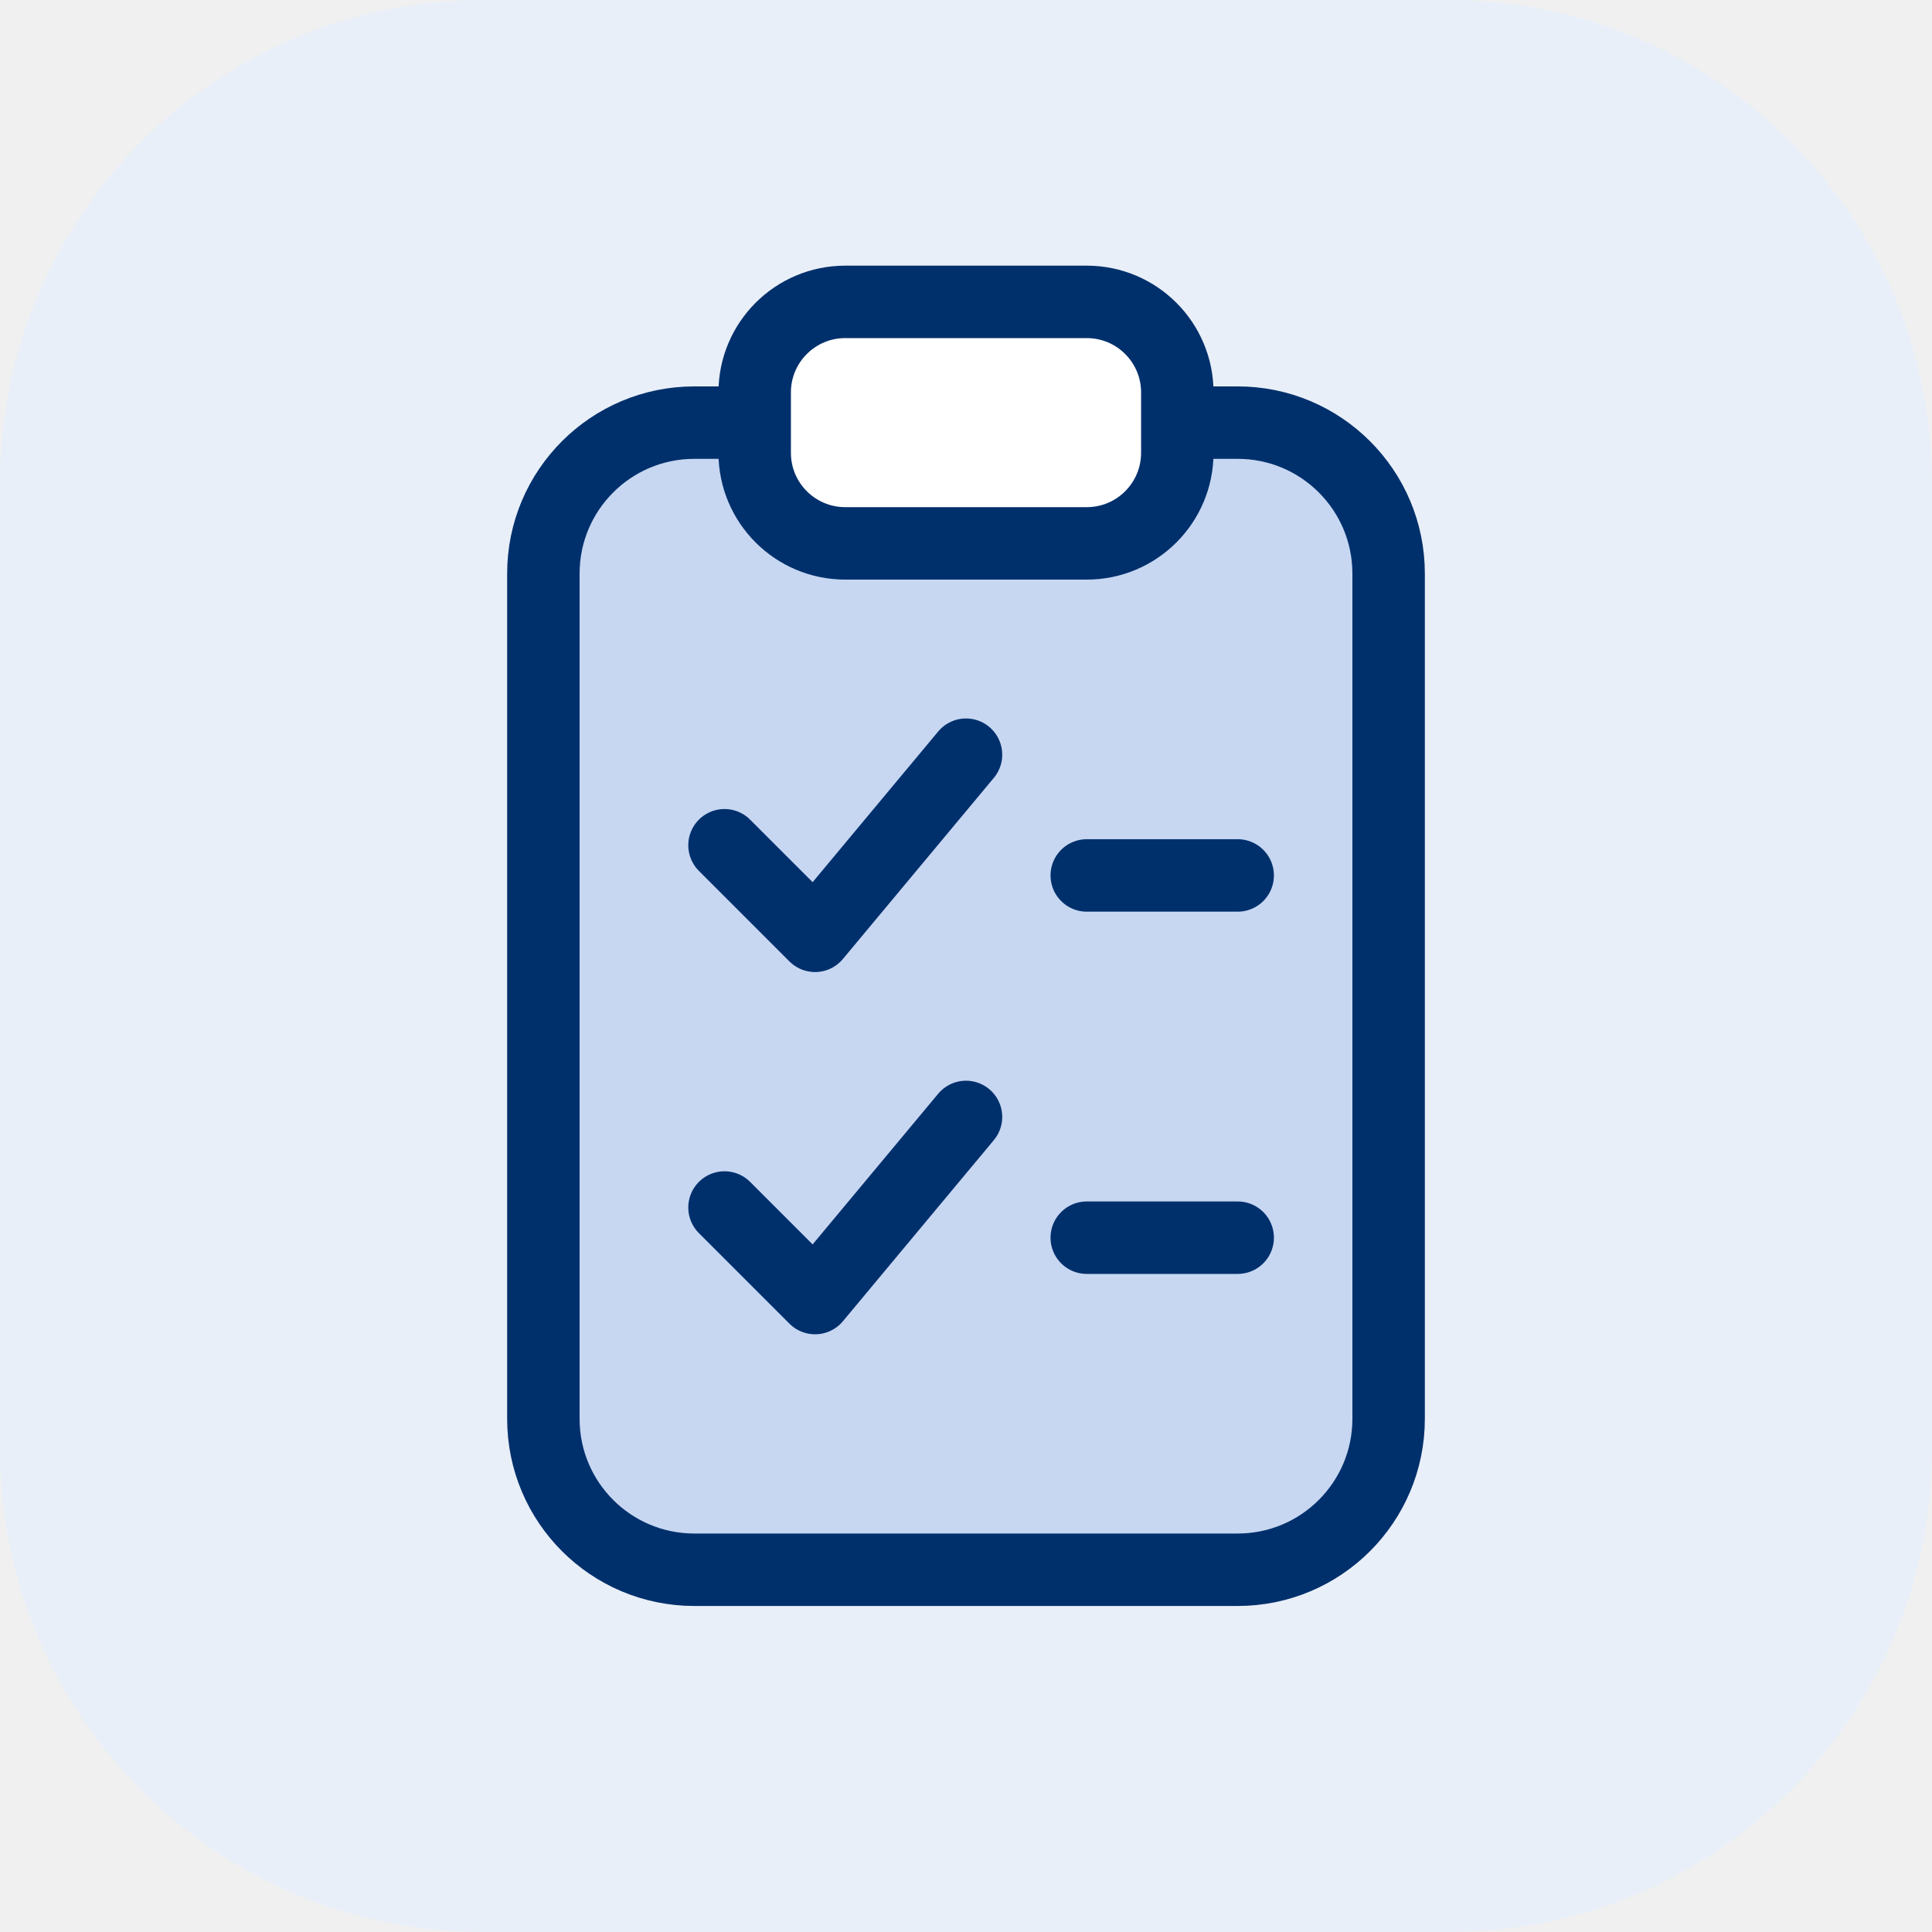
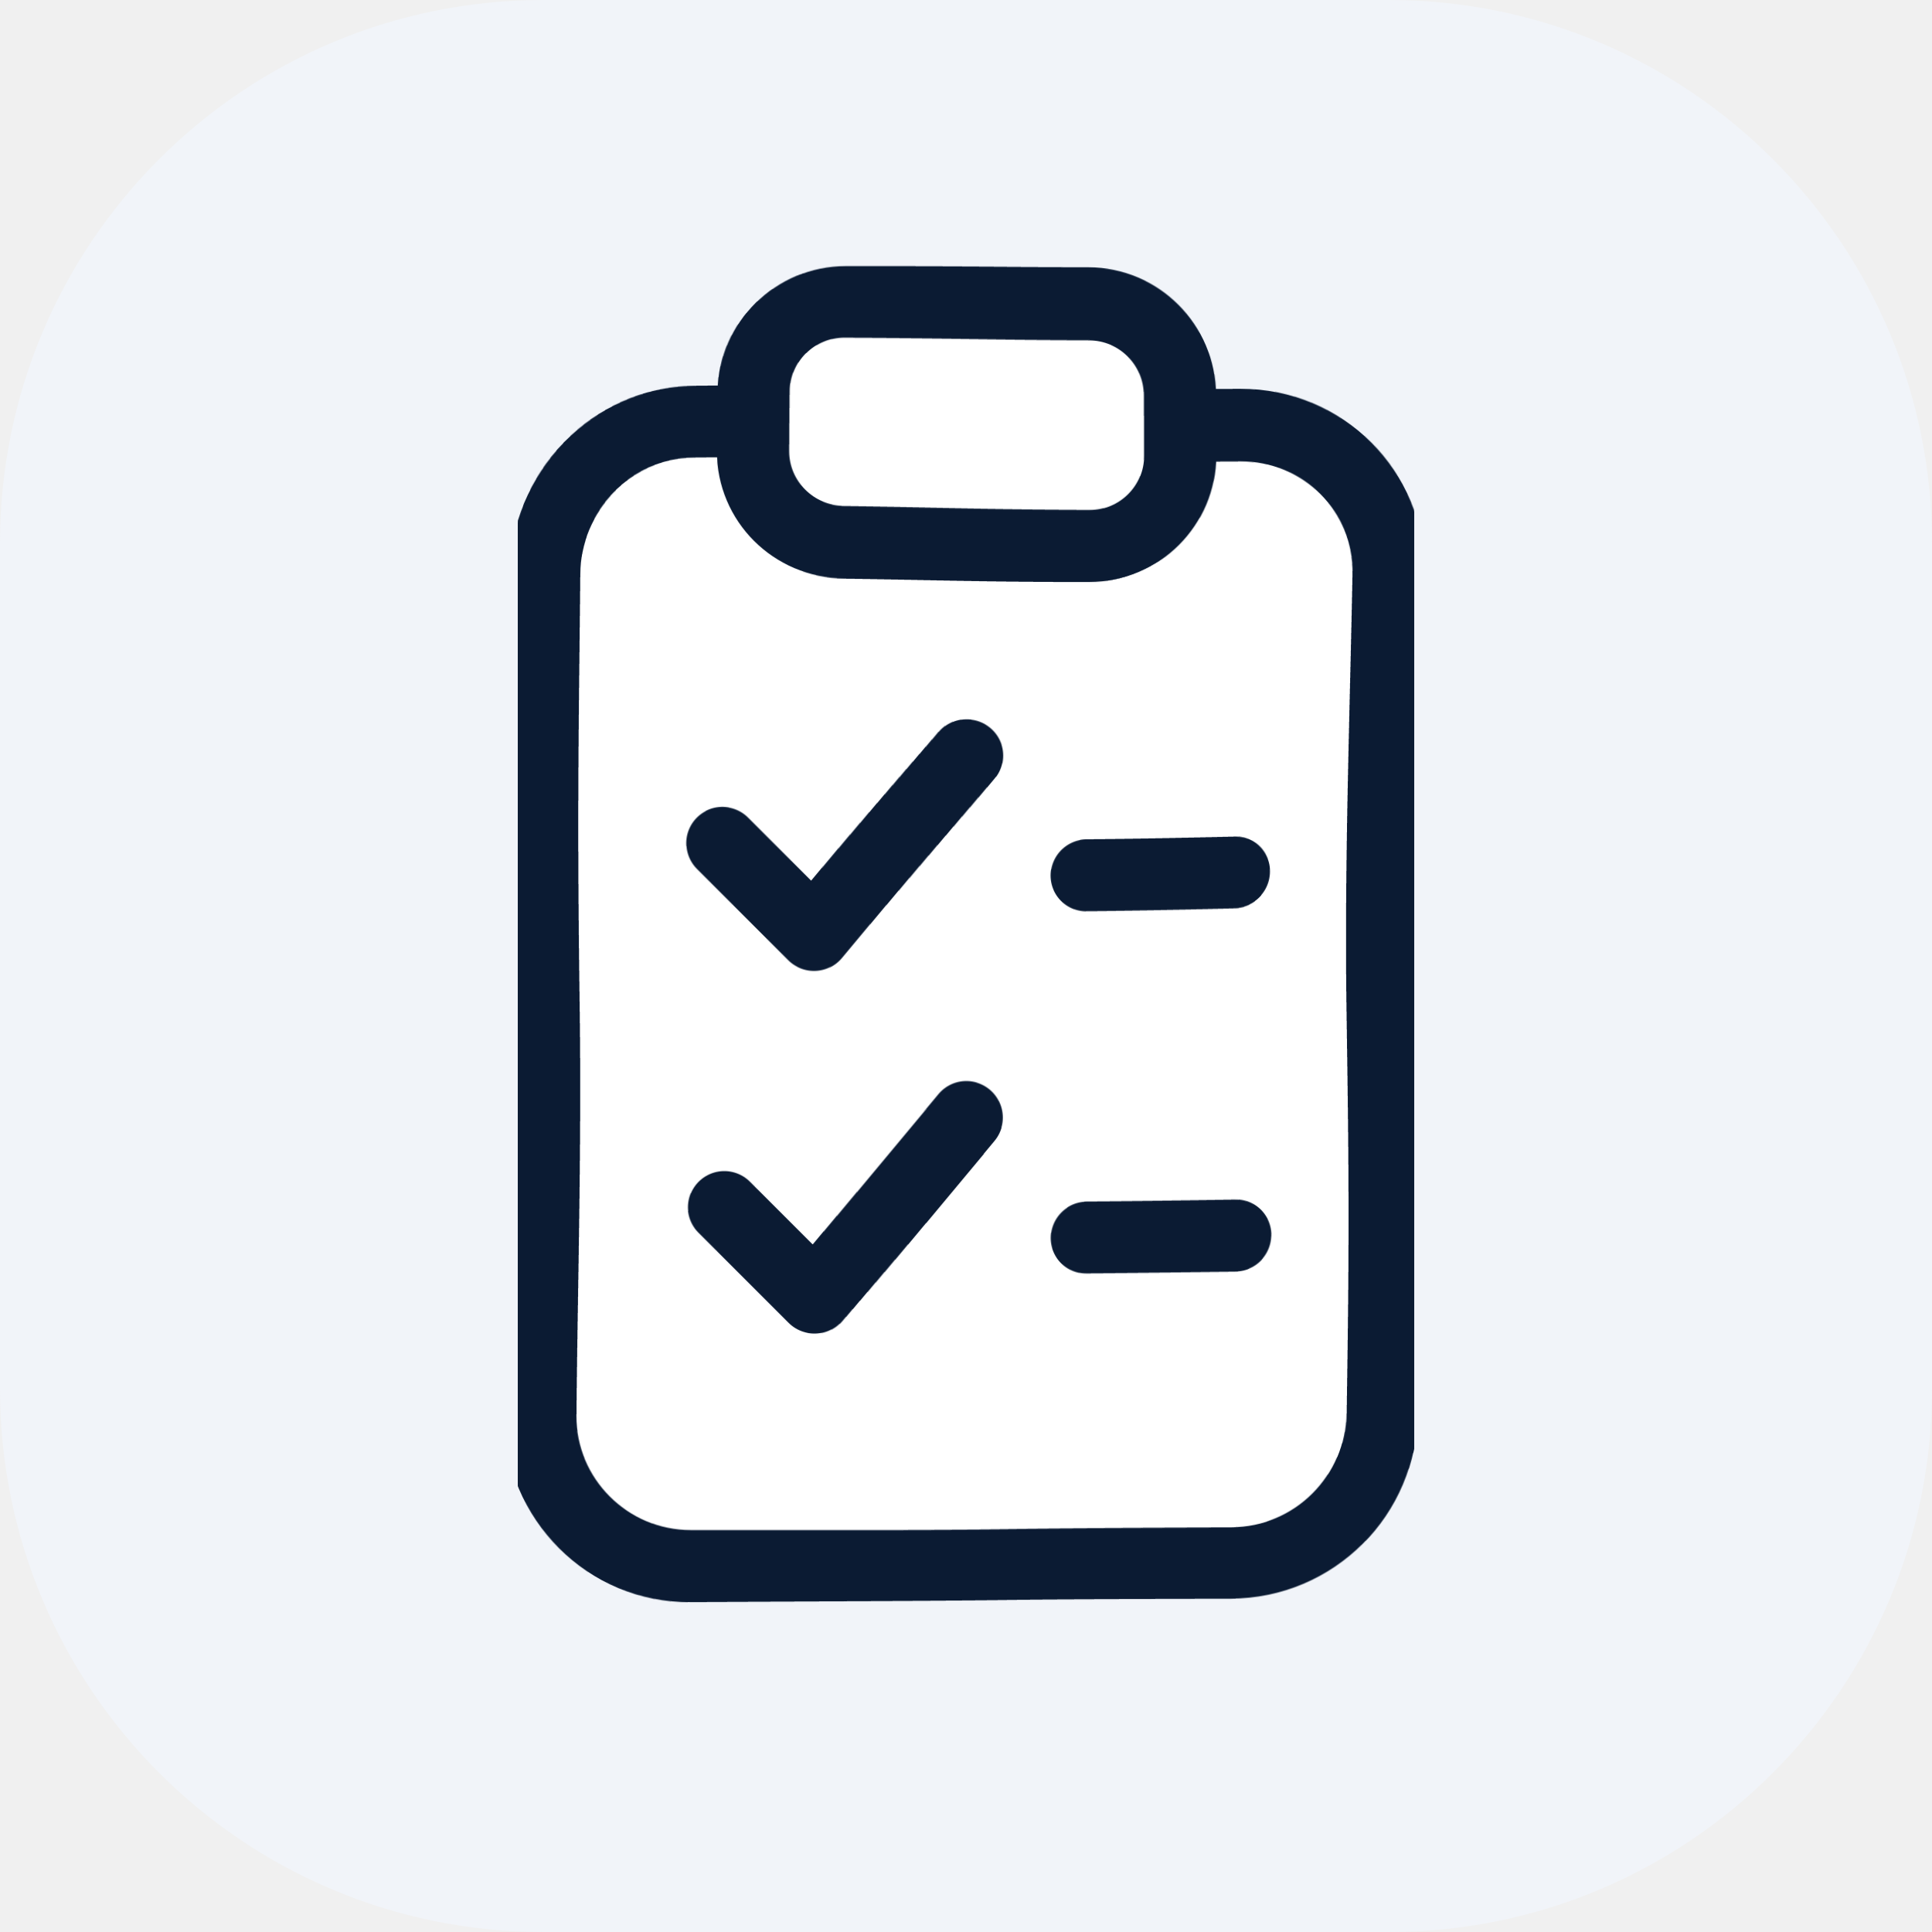
<svg xmlns="http://www.w3.org/2000/svg" viewBox="0 0 64 64">
-   <rect width="64" height="64" rx="16" fill="#E9EFF8" />
-   <g fill="none" stroke="#00306C" stroke-width="2.4" stroke-linecap="round" stroke-linejoin="round">
-     <rect x="18" y="14" width="28" height="38" rx="5" fill="#2E6BD8" fill-opacity=".18" />
+   <defs>
+     <filter id="h" x="-3%" y="-6%" width="106%" height="112%">
+       <feTurbulence type="fractalNoise" baseFrequency=".03" numOctaves="2" seed="5" />
+       <feDisplacementMap in="SourceGraphic" scale="1.1" />
+     </filter>
+   </defs>
+   <rect width="64" height="64" rx="18" fill="#F1F4F9" />
+   <g filter="url(#h)" fill="none" stroke="#0B1B33" stroke-width="2.4" stroke-linecap="round" stroke-linejoin="round">
+     <rect x="18" y="14" width="28" height="38" rx="5" fill="#FFFFFF" />
    <rect x="25" y="10" width="14" height="8" rx="3" fill="#fff" />
    <path d="m24 28 3 3 5-6M24 40l3 3 5-6M36 29h5M36 41h5" />
  </g>
</svg>
